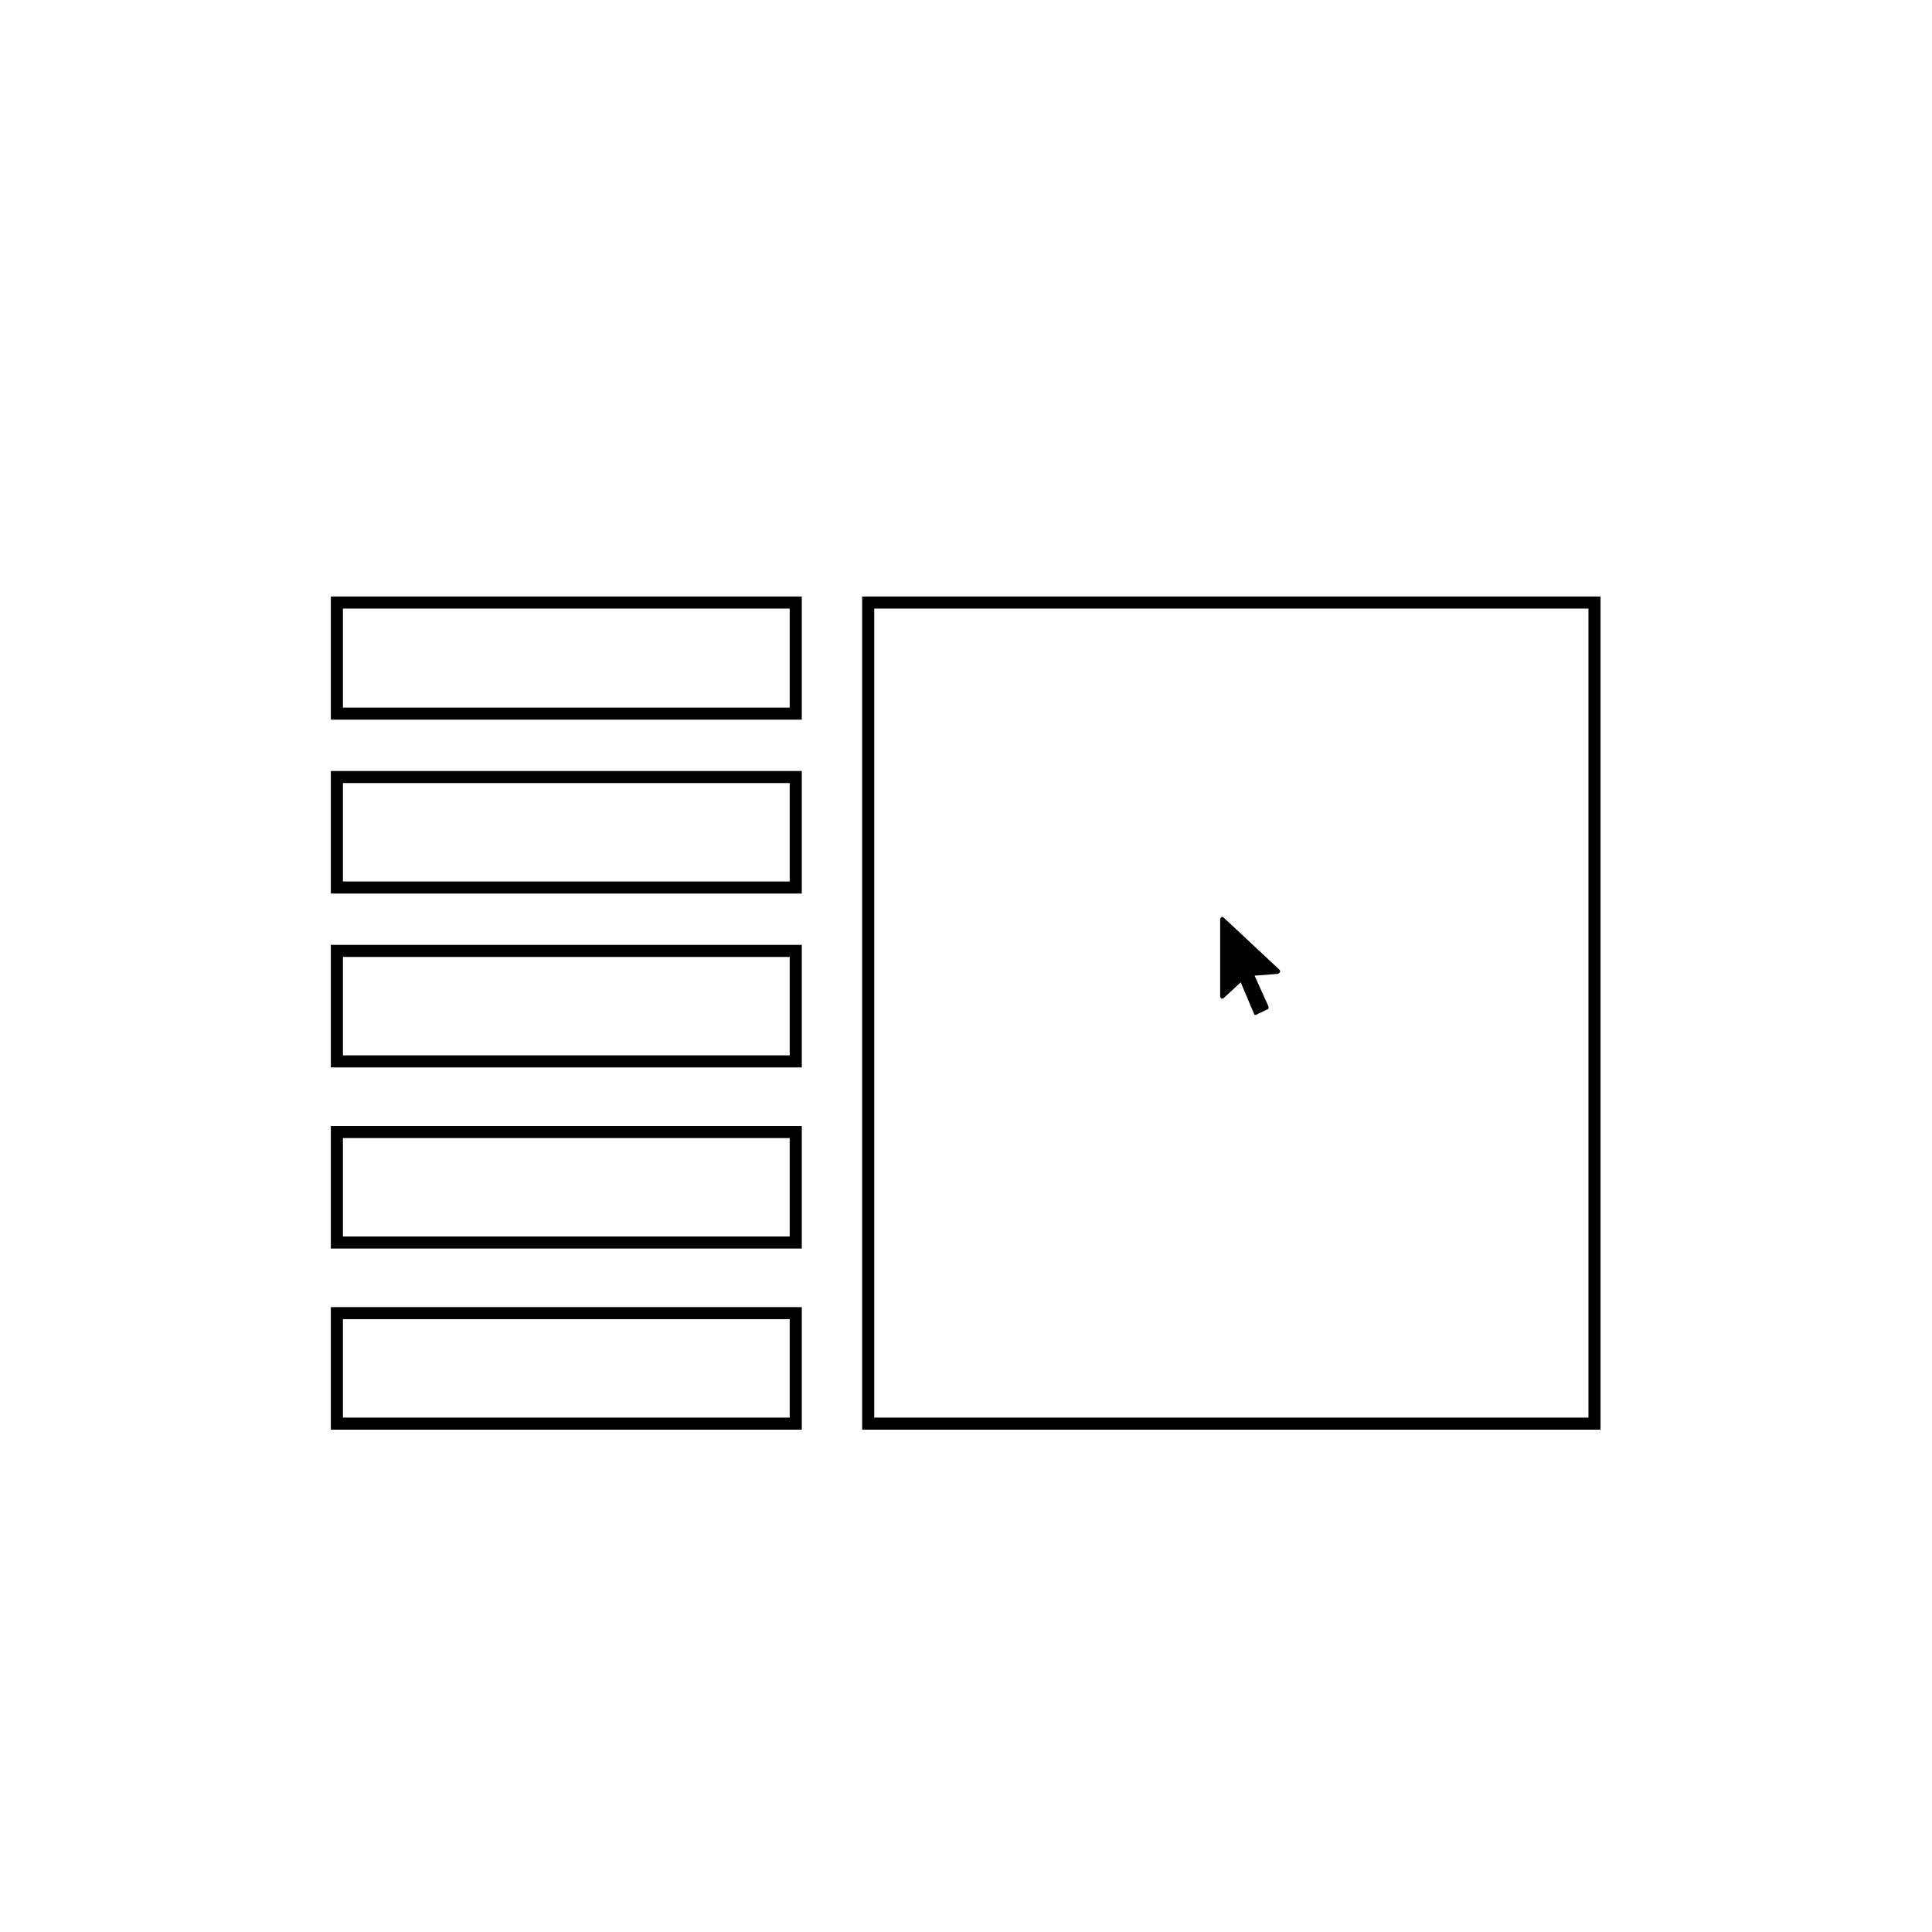
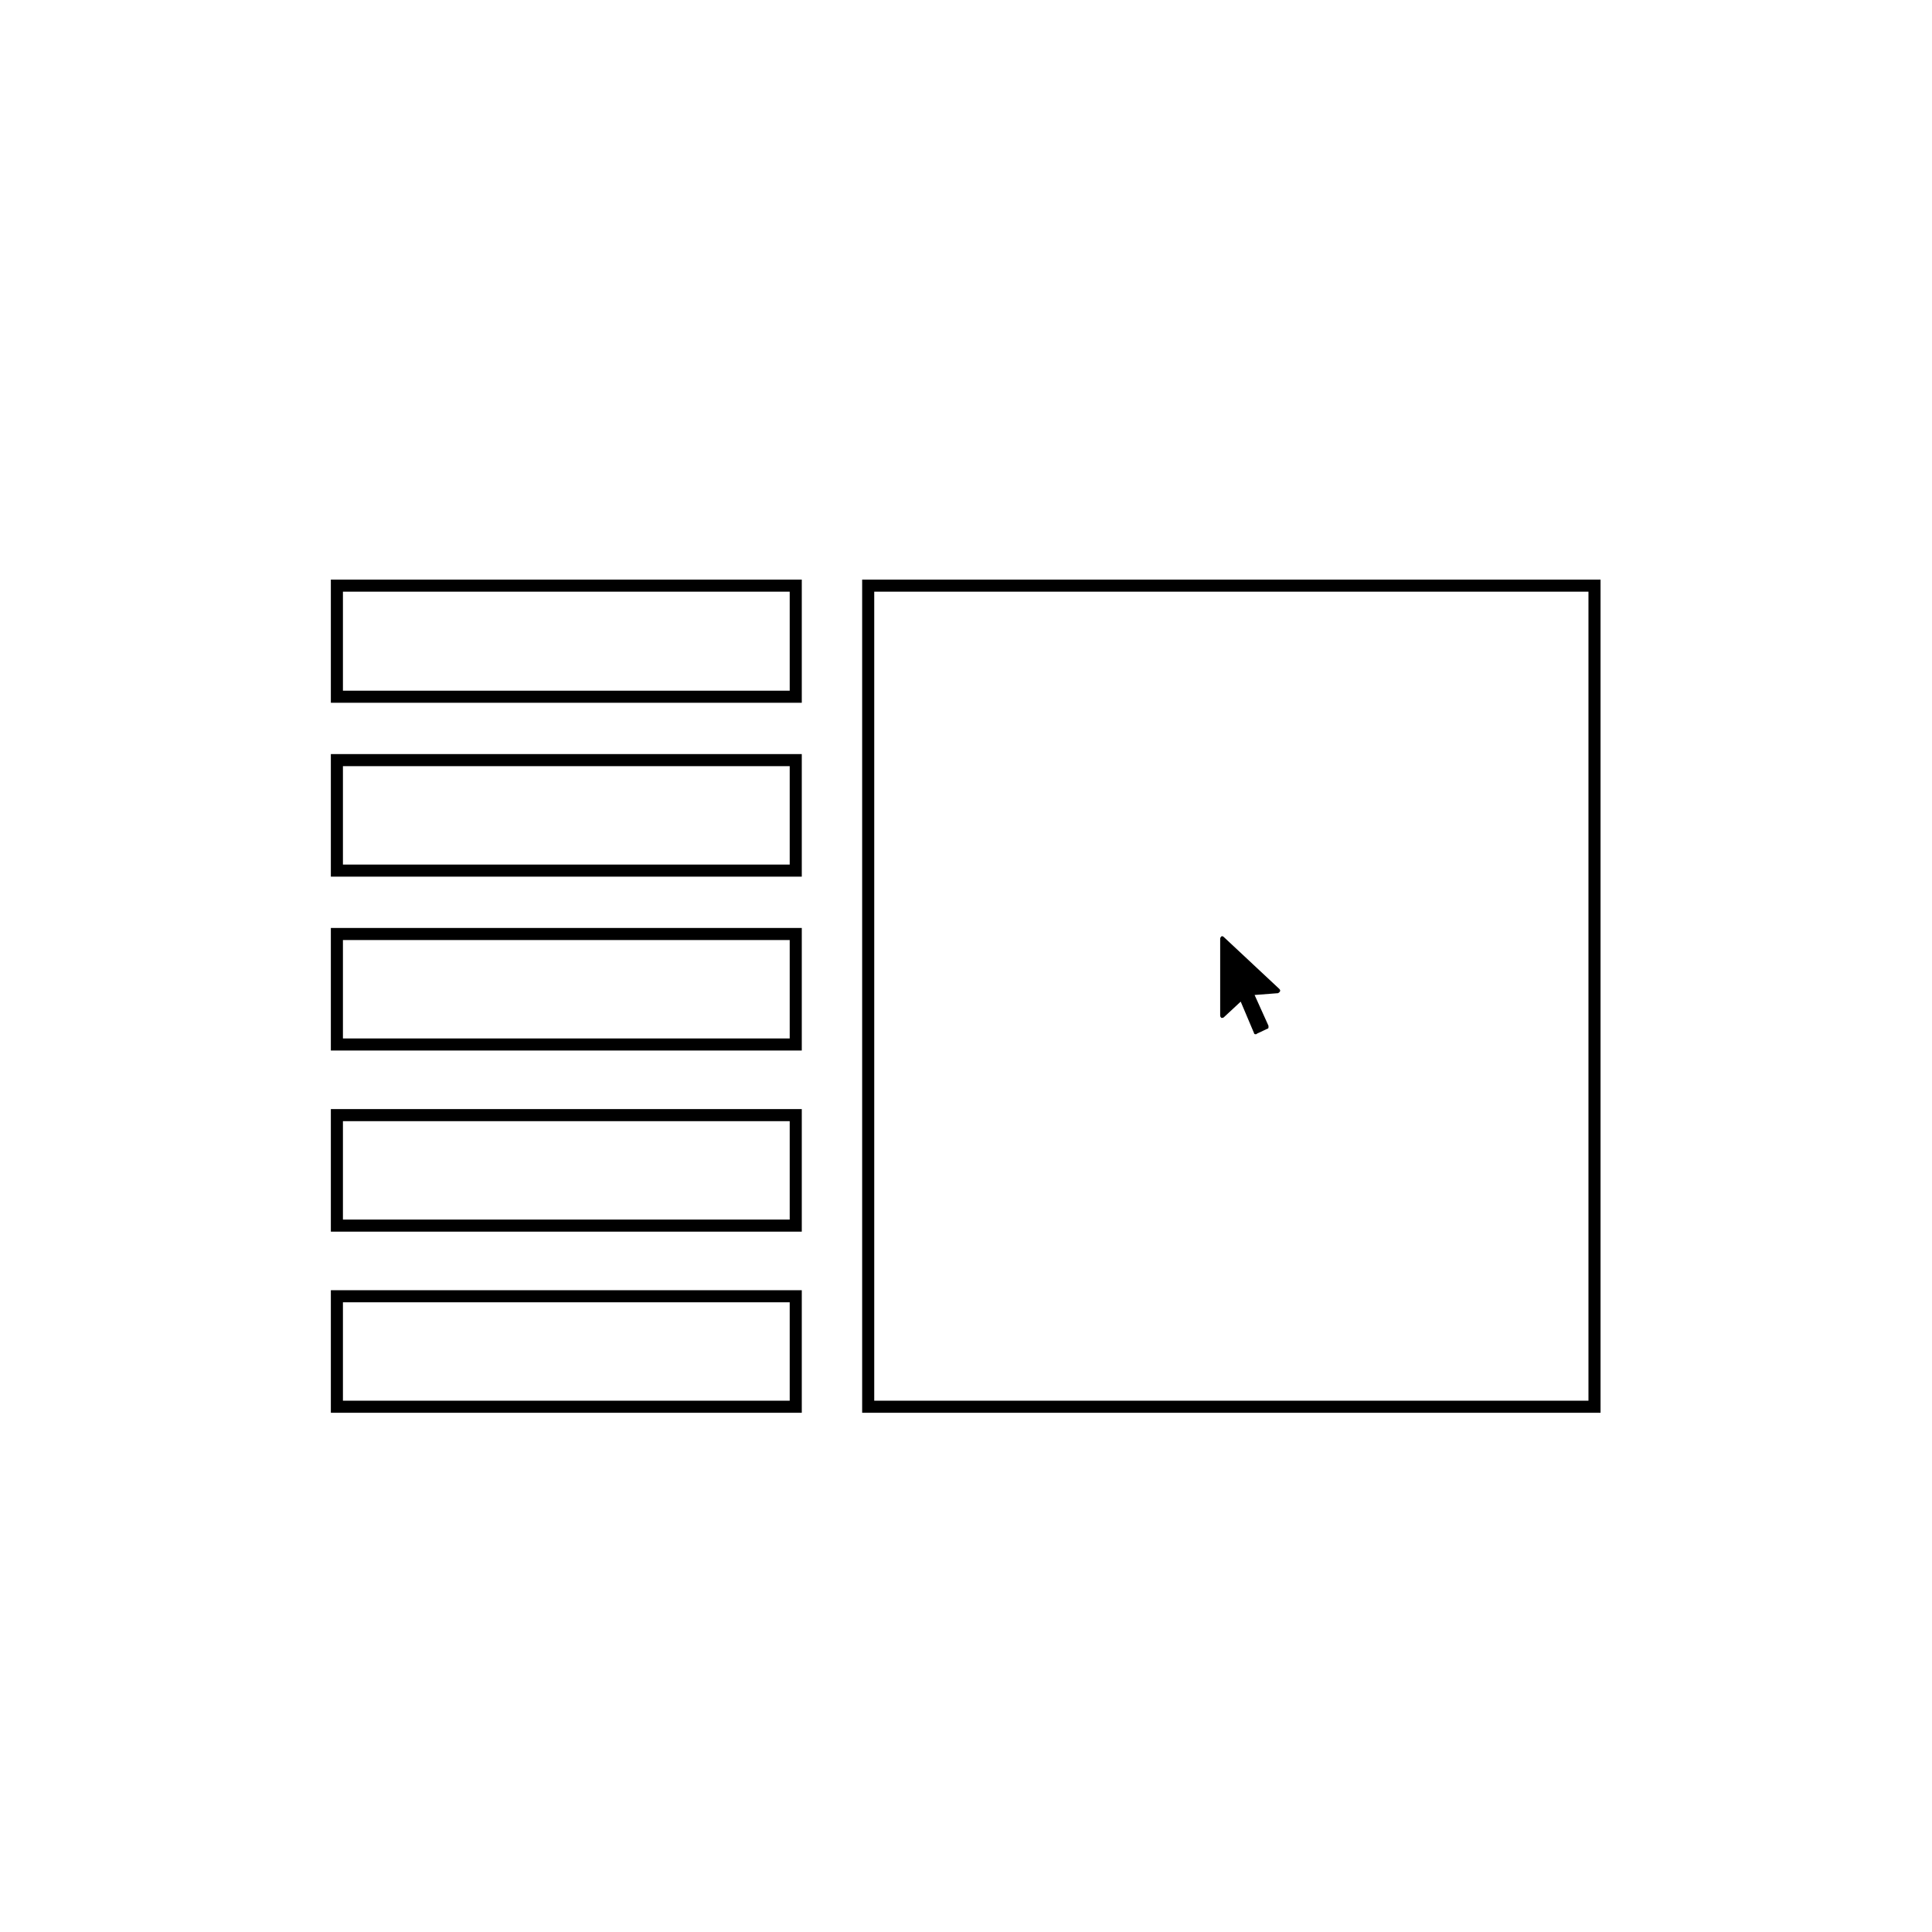
<svg xmlns="http://www.w3.org/2000/svg" width="320" height="320" viewBox="0 0 320 320">
-   <path id="main_7" d="M212.8,231.3h-64v-14h64V231.3z" opacity="0" />
-   <path id="main_6" d="M202.8,212.5h-54v-14h54V212.5z" opacity="0" />
-   <path id="main_5" d="M224.8,193.8h-76v-14h76V193.8z" opacity="0" />
-   <path id="main_4" d="M188.8,175h-40v-14h40V175z" opacity="0" />
-   <path id="main_3" d="M212.8,156.3h-64v-14h64V156.3z" opacity="0" />
-   <path id="main_2" d="M202.8,137.5h-54v-14h54V137.5z" opacity="0" />
-   <path id="main_1" d="M224.8,118.8h-76v-14h76V118.8z" opacity="0" />
-   <path id="main" d="M264.2,235.8 H143.8v-136h120.3v136H264.2L264.2,235.8z" fill="none" stroke="#000000" stroke-width="2" stroke-linecap="square" stroke-miterlimit="10" />
-   <path id="left_5" d="M131.8,235.8 h-76v-18.3h76V235.8z" fill="none" stroke="#000000" stroke-width="2" stroke-linecap="square" stroke-miterlimit="10" />
-   <path id="left_4" d="M131.8,205.8 h-76v-18.3h76V205.8z" fill="none" stroke="#000000" stroke-width="2" stroke-linecap="square" stroke-miterlimit="10" />
-   <path id="left_3" d="M131.8,175.8 h-76v-18.3h76V175.8z" fill="none" stroke="#000000" stroke-width="2" stroke-linecap="square" stroke-miterlimit="10" />
-   <path id="left_2" d="M131.8,147h-76 v-18.3h76V147z" fill="none" stroke="#000000" stroke-width="2" stroke-linecap="square" stroke-miterlimit="10" />
-   <path id="left_1" d="M131.8,118.2 h-76V99.8h76V118.2z" fill="none" stroke="#000000" stroke-width="2" stroke-linecap="square" stroke-miterlimit="10" />
-   <path id="cursor" d="M208,168.1h-0.1c-0.1,0-0.2-0.1-0.2-0.2l-2.2-5.2l-2.8,2.6c-0.1,0.1-0.3,0.1-0.4,0.1c-0.1-0.1-0.2-0.2-0.2-0.4 v-12.7c0-0.2,0.1-0.3,0.2-0.4c0.1-0.1,0.3,0,0.4,0.1l9.2,8.6c0.1,0.1,0.2,0.3,0.1,0.4c0,0.1-0.2,0.2-0.3,0.3l-3.9,0.3l2.3,5.1 c0,0.1,0,0.2,0,0.3s-0.1,0.2-0.2,0.2l-1.7,0.8C208.1,168.1,208.1,168.1,208,168.1z" />
+   <g>
+     <path id="main_7" d="M212.8,228.5h-64v-14h64V228.5z" fill-opacity="0" stroke-width="0" />
+     <path id="main_6" d="M202.8,209.7h-54v-14h54V209.7z" fill-opacity="0" stroke-width="0" />
+     <path id="main_5" d="M224.8,191h-76v-14h76V191z" fill-opacity="0" stroke-width="0" />
+     <path id="main_4" d="M188.8,172.2h-40v-14h40V172.2z" fill-opacity="0" stroke-width="0" />
+     <path id="main_3" d="M212.8,153.5h-64v-14h64V153.5z" fill-opacity="0" stroke-width="0" />
+     <path id="main_2" d="M202.8,134.7h-54v-14h54V134.7z" fill-opacity="0" stroke-width="0" />
+     <path id="main_1" d="M224.8,116h-76v-14h76V116z" fill-opacity="0" stroke-width="0" />
+     <path id="main" d="M264.2,233H143.8 V97h120.3v136H264.2L264.2,233z" fill="none" stroke="#000000" stroke-width="2" stroke-linecap="square" stroke-miterlimit="10" />
+     <path id="left_5" d="M131.8,233h-76 v-18.3h76V233z" fill="none" stroke="#000000" stroke-width="2" stroke-linecap="square" stroke-miterlimit="10" />
+     <path id="left_4" d="M131.8,203h-76 v-18.3h76V203z" fill="none" stroke="#000000" stroke-width="2" stroke-linecap="square" stroke-miterlimit="10" />
+     <path id="left_3" d="M131.8,173h-76 v-18.3h76V173z" fill="none" stroke="#000000" stroke-width="2" stroke-linecap="square" stroke-miterlimit="10" />
+     <path id="left_2" d="M131.8,144.2 h-76v-18.3h76V144.2z" fill="none" stroke="#000000" stroke-width="2" stroke-linecap="square" stroke-miterlimit="10" />
+     <path id="left_1" d="M131.8,115.4 h-76V97h76V115.4z" fill="none" stroke="#000000" stroke-width="2" stroke-linecap="square" stroke-miterlimit="10" />
+     <path id="cursor" d="M208,171.3h-0.1c-0.1,0-0.2-0.1-0.2-0.2l-2.2-5.2l-2.8,2.6c-0.1,0.1-0.3,0.1-0.4,0.1c-0.1-0.1-0.2-0.2-0.2-0.4 v-12.7c0-0.2,0.1-0.3,0.2-0.4c0.1-0.1,0.3,0,0.4,0.1l9.2,8.6c0.1,0.1,0.2,0.3,0.1,0.4c0,0.1-0.2,0.2-0.3,0.3l-3.9,0.3l2.3,5.1 c0,0.1,0,0.2,0,0.3s-0.1,0.2-0.2,0.2l-1.7,0.8C208.1,171.3,208.1,171.3,208,171.3z" />
+   </g>
+   <g id="guides" display="none">
+     <rect id="title" y="150" width="320" height="28" opacity="0.5" fill="#FF00FF" />
+   </g>
</svg>
